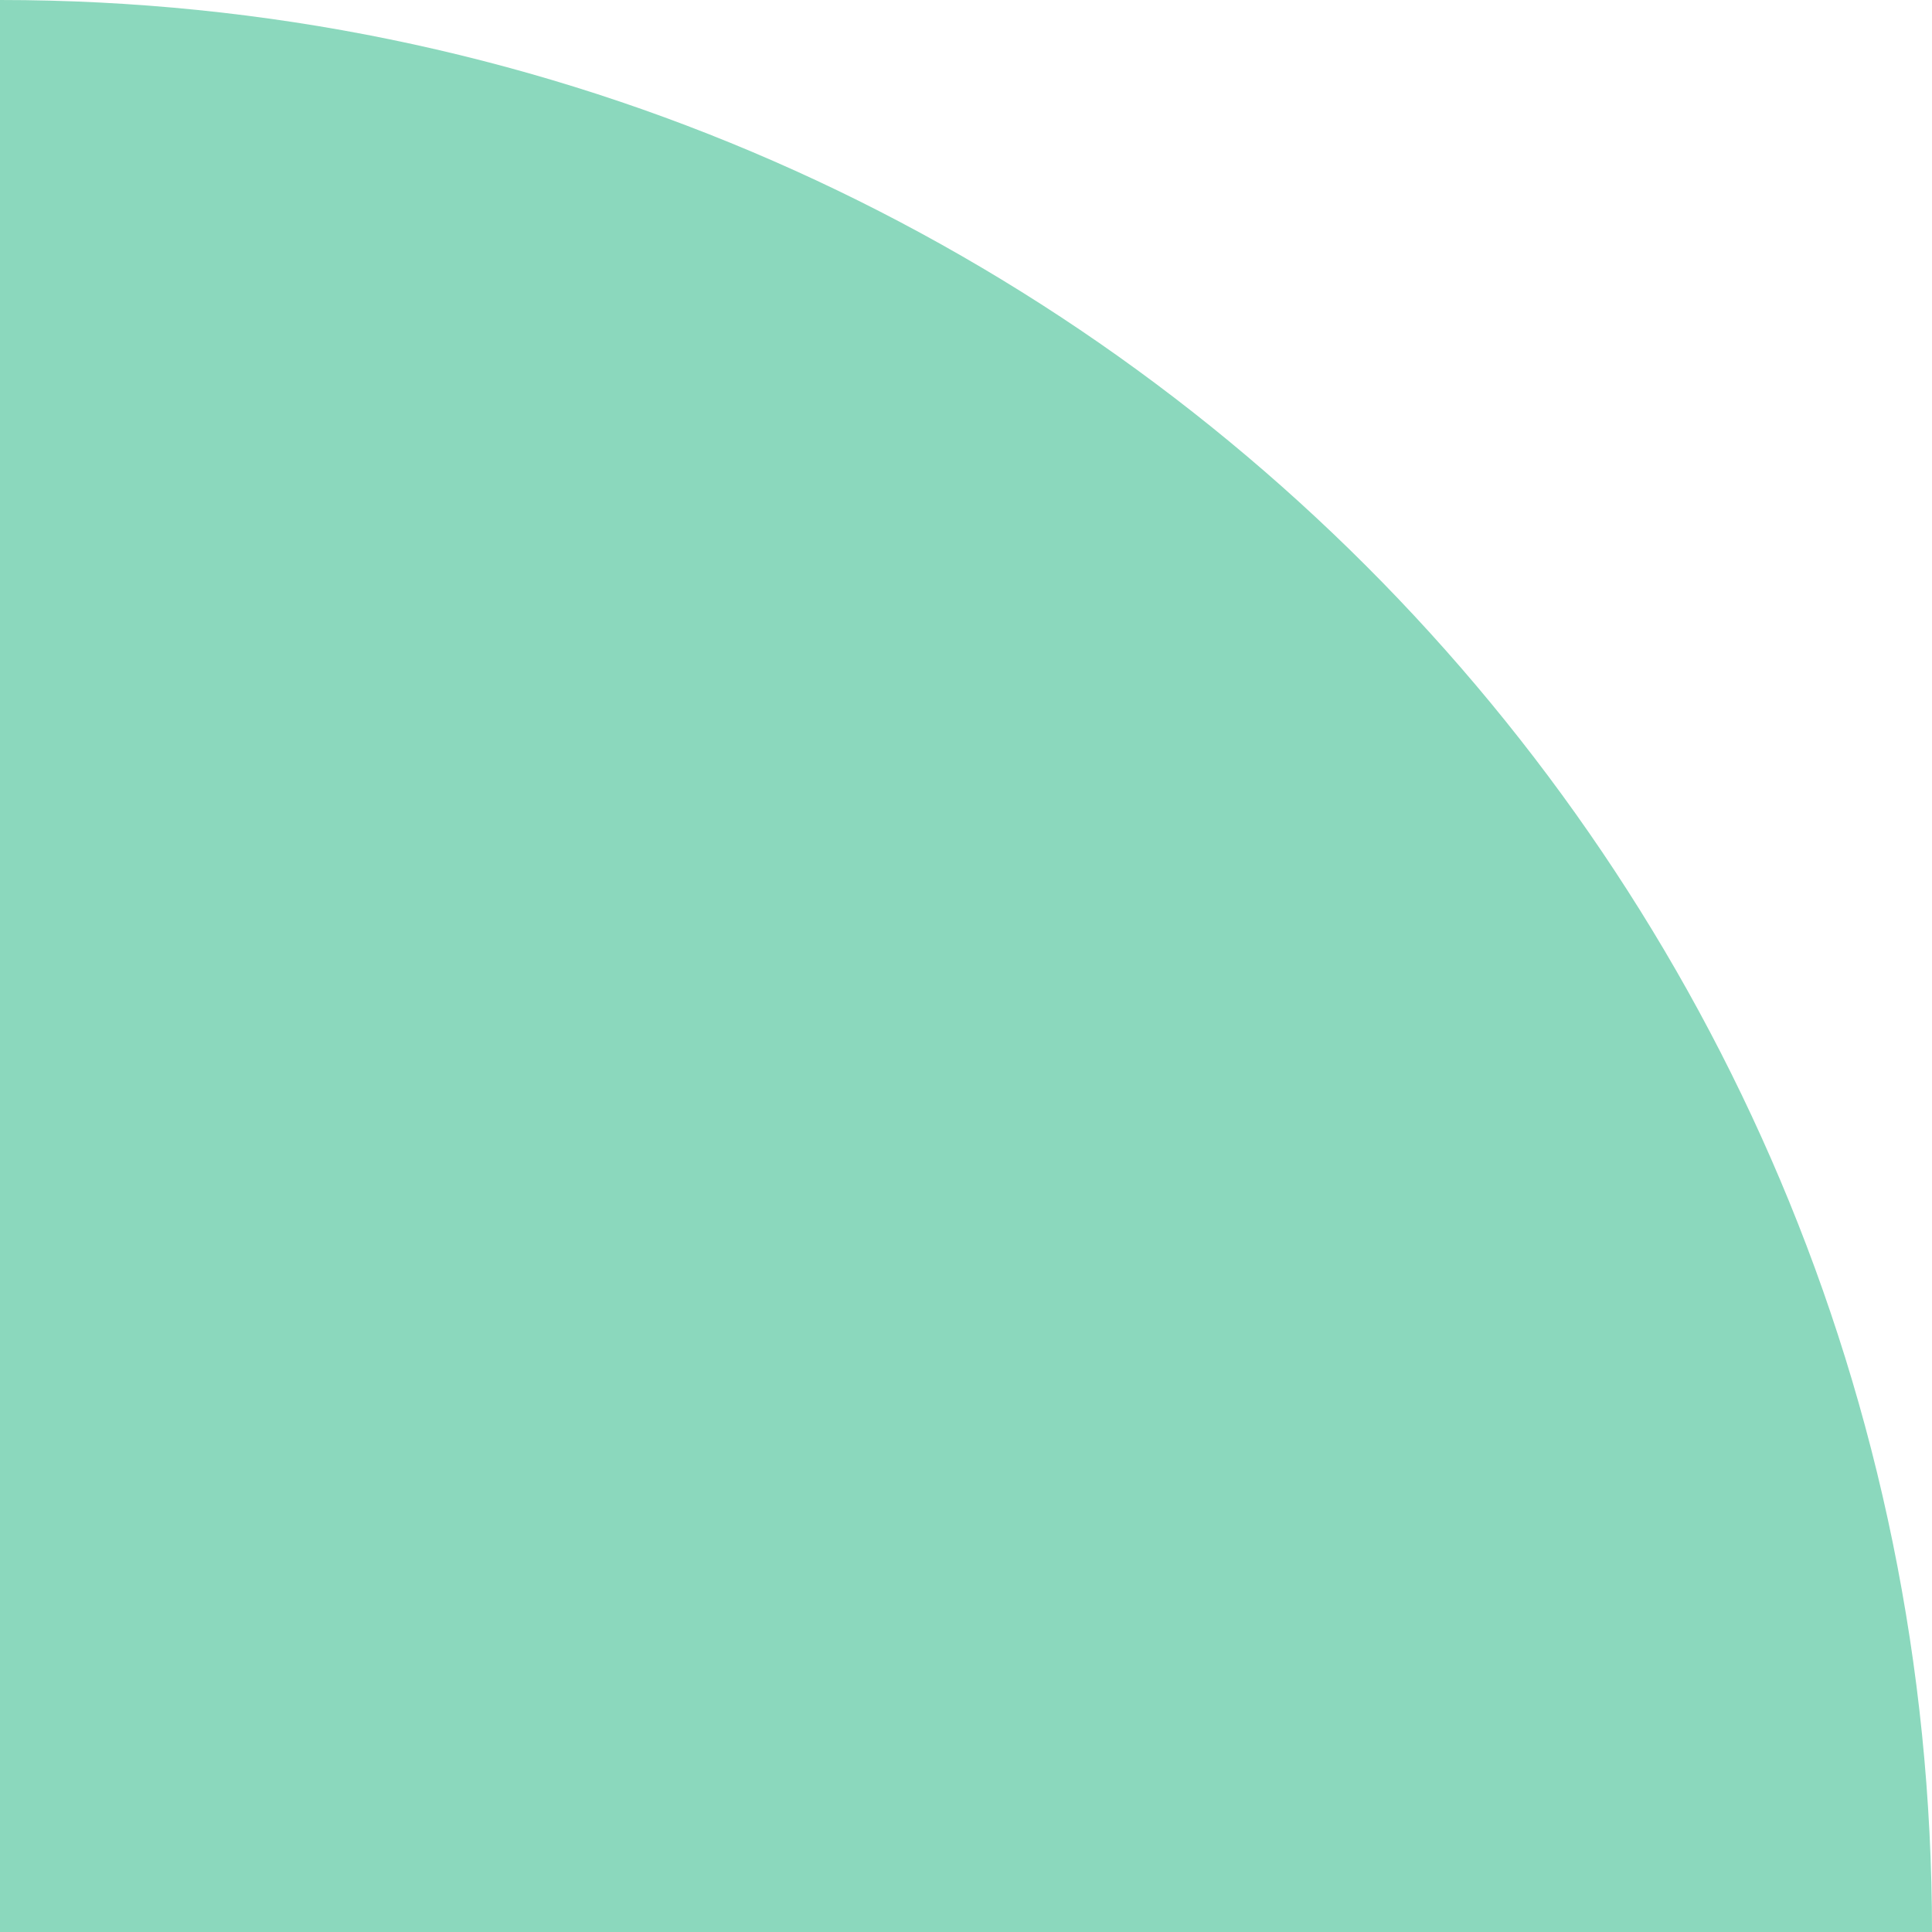
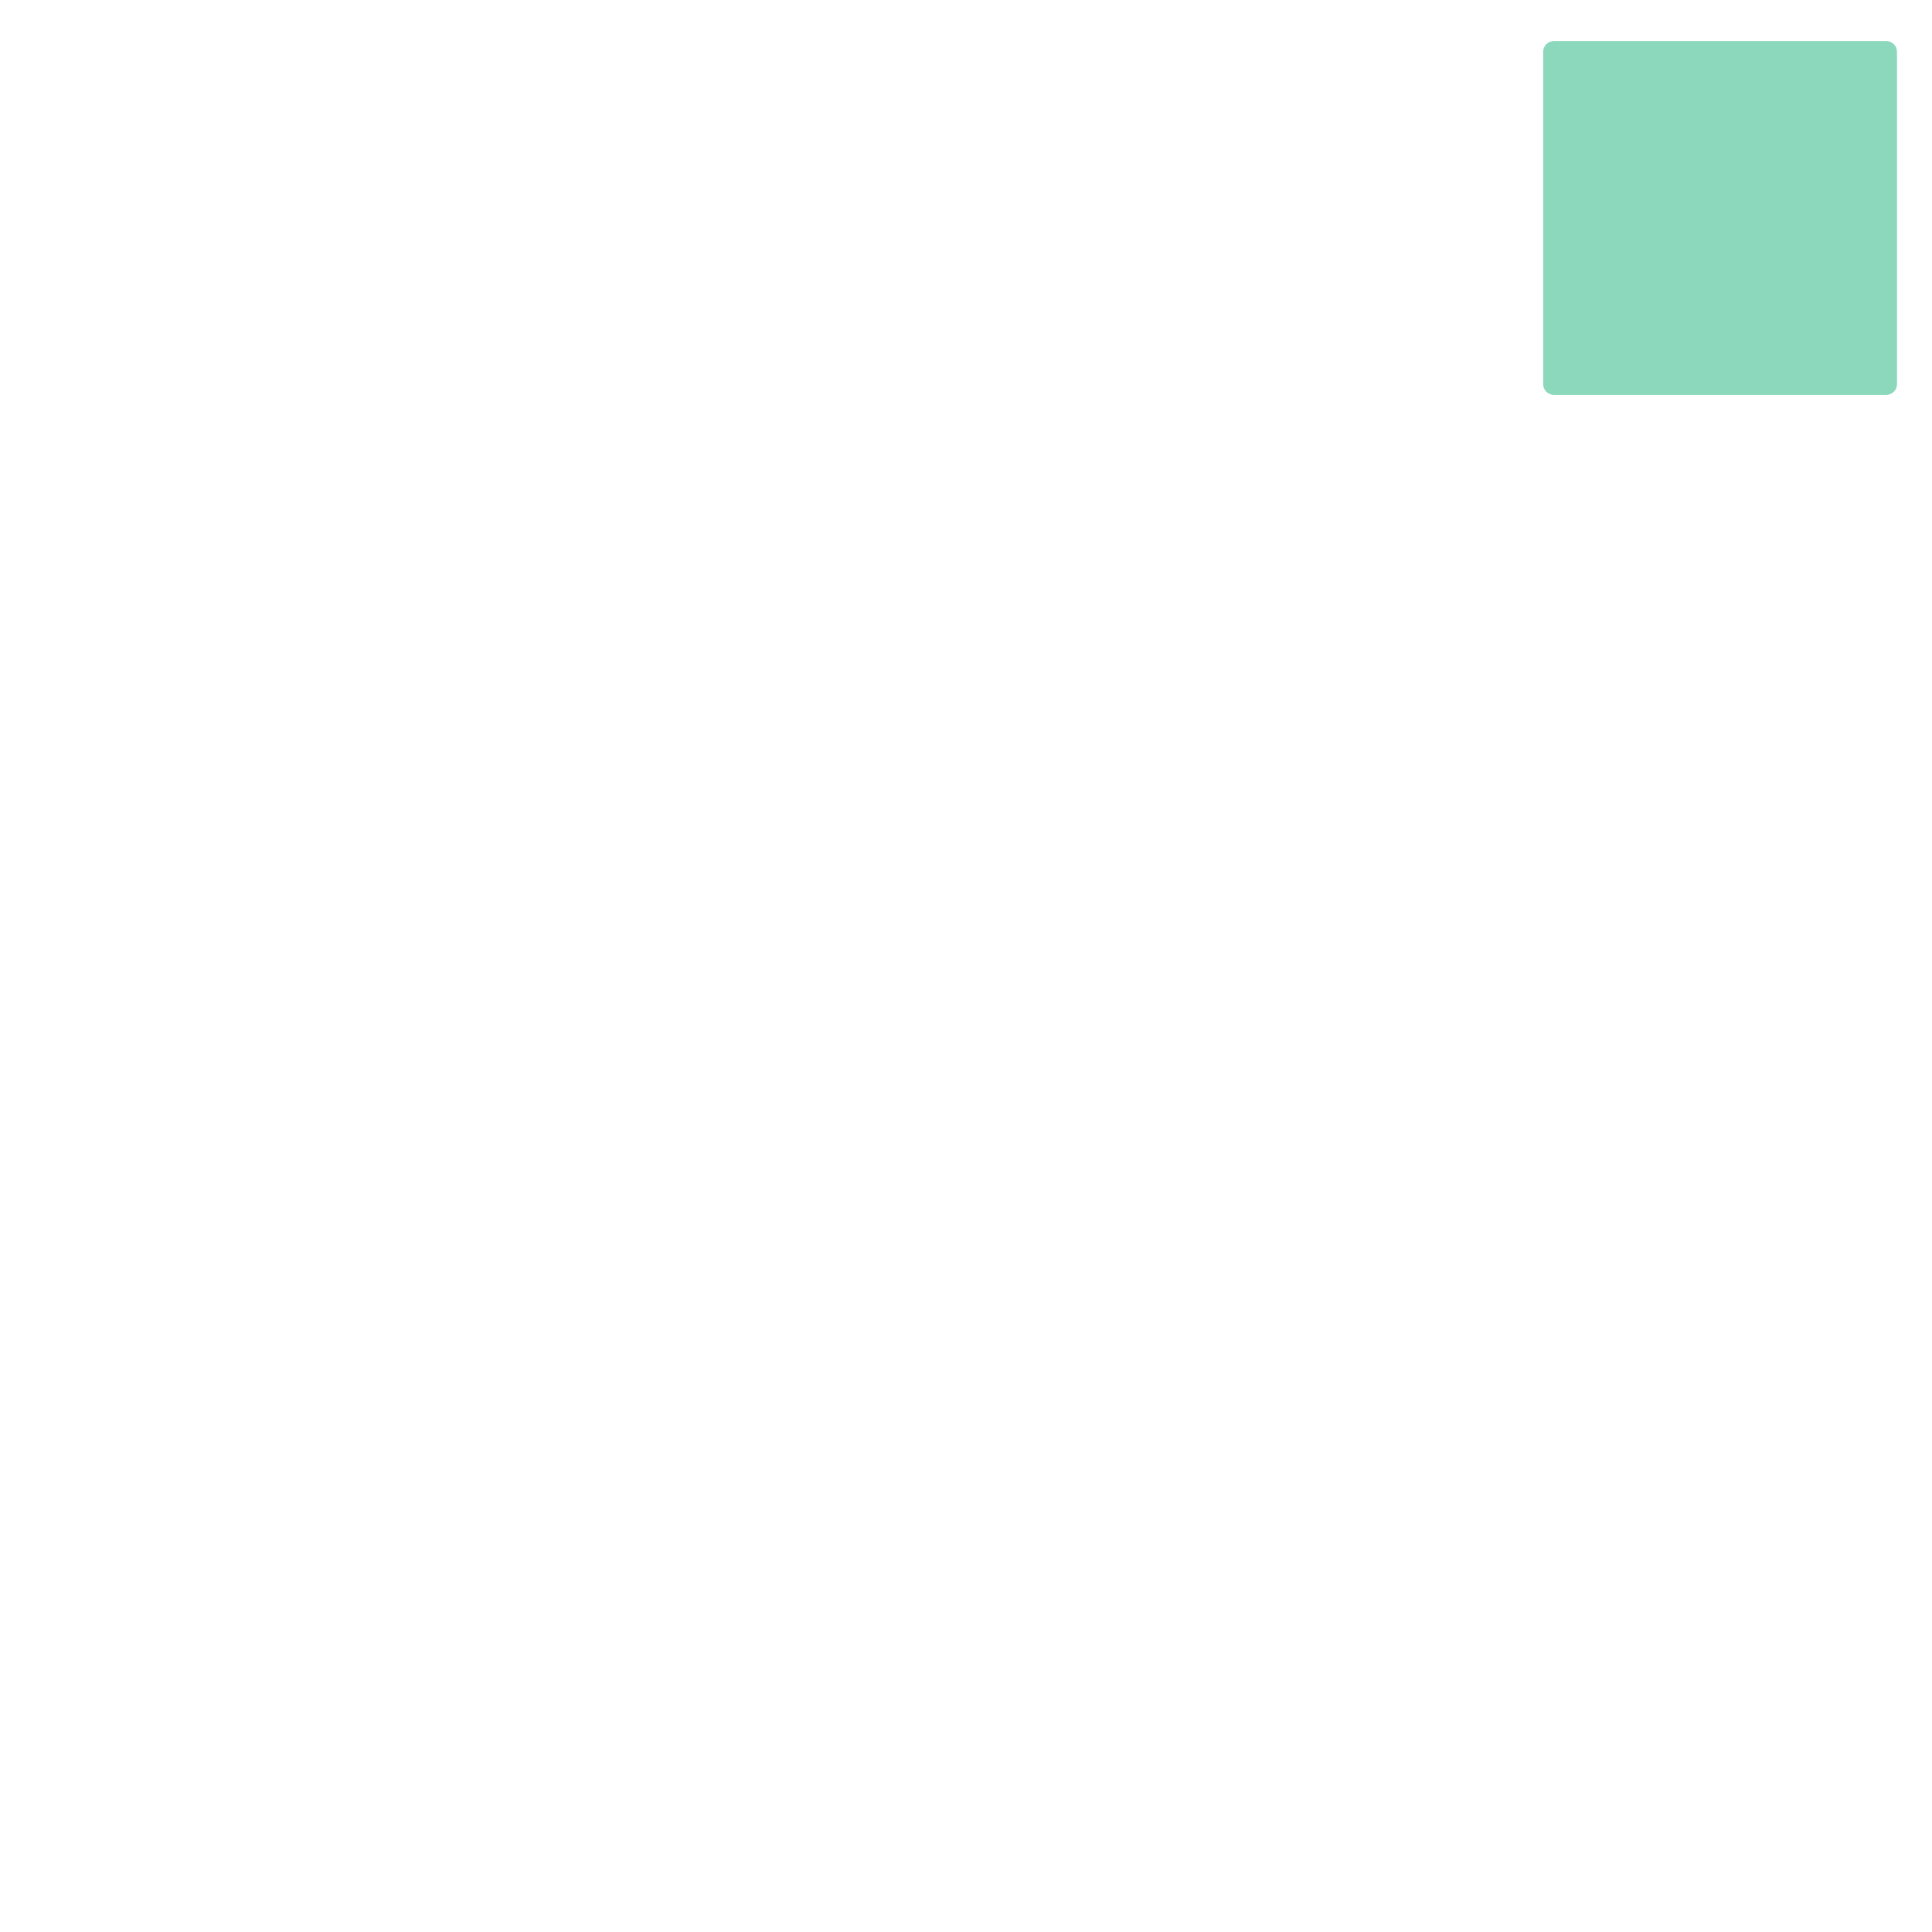
- <svg xmlns="http://www.w3.org/2000/svg" version="1.1" id="Layer_1" x="0px" y="0px" width="100px" height="100px" viewBox="0 0 100 100" style="enable-background:new 0 0 100 100;" xml:space="preserve">
+ <svg xmlns="http://www.w3.org/2000/svg" version="1.1" id="Layer_1" x="0px" y="0px" width="800px" height="800px" viewBox="0 0 800 800" style="enable-background:new 0 0 800 800;" xml:space="preserve">
  <style type="text/css">
- 	.st0{fill-rule:evenodd;clip-rule:evenodd;fill:#8BD8BD;}
+ 	.st0{fill:#8BD8BD;}
</style>
-   <path class="st0" d="M0,100C0,44.771,0,0,0,0c55.229,0,100,44.771,100,100C100,100,100,100,0,100z" />
+   <path class="st0" d="M781.072,163.5H643.428c-2.445,0-4.428-1.982-4.428-4.428V21.428c0-2.445,1.982-4.428,4.428-4.428h137.645  c2.445,0,4.428,1.982,4.428,4.428v137.645C785.5,161.518,783.518,163.5,781.072,163.5z" />
</svg>
